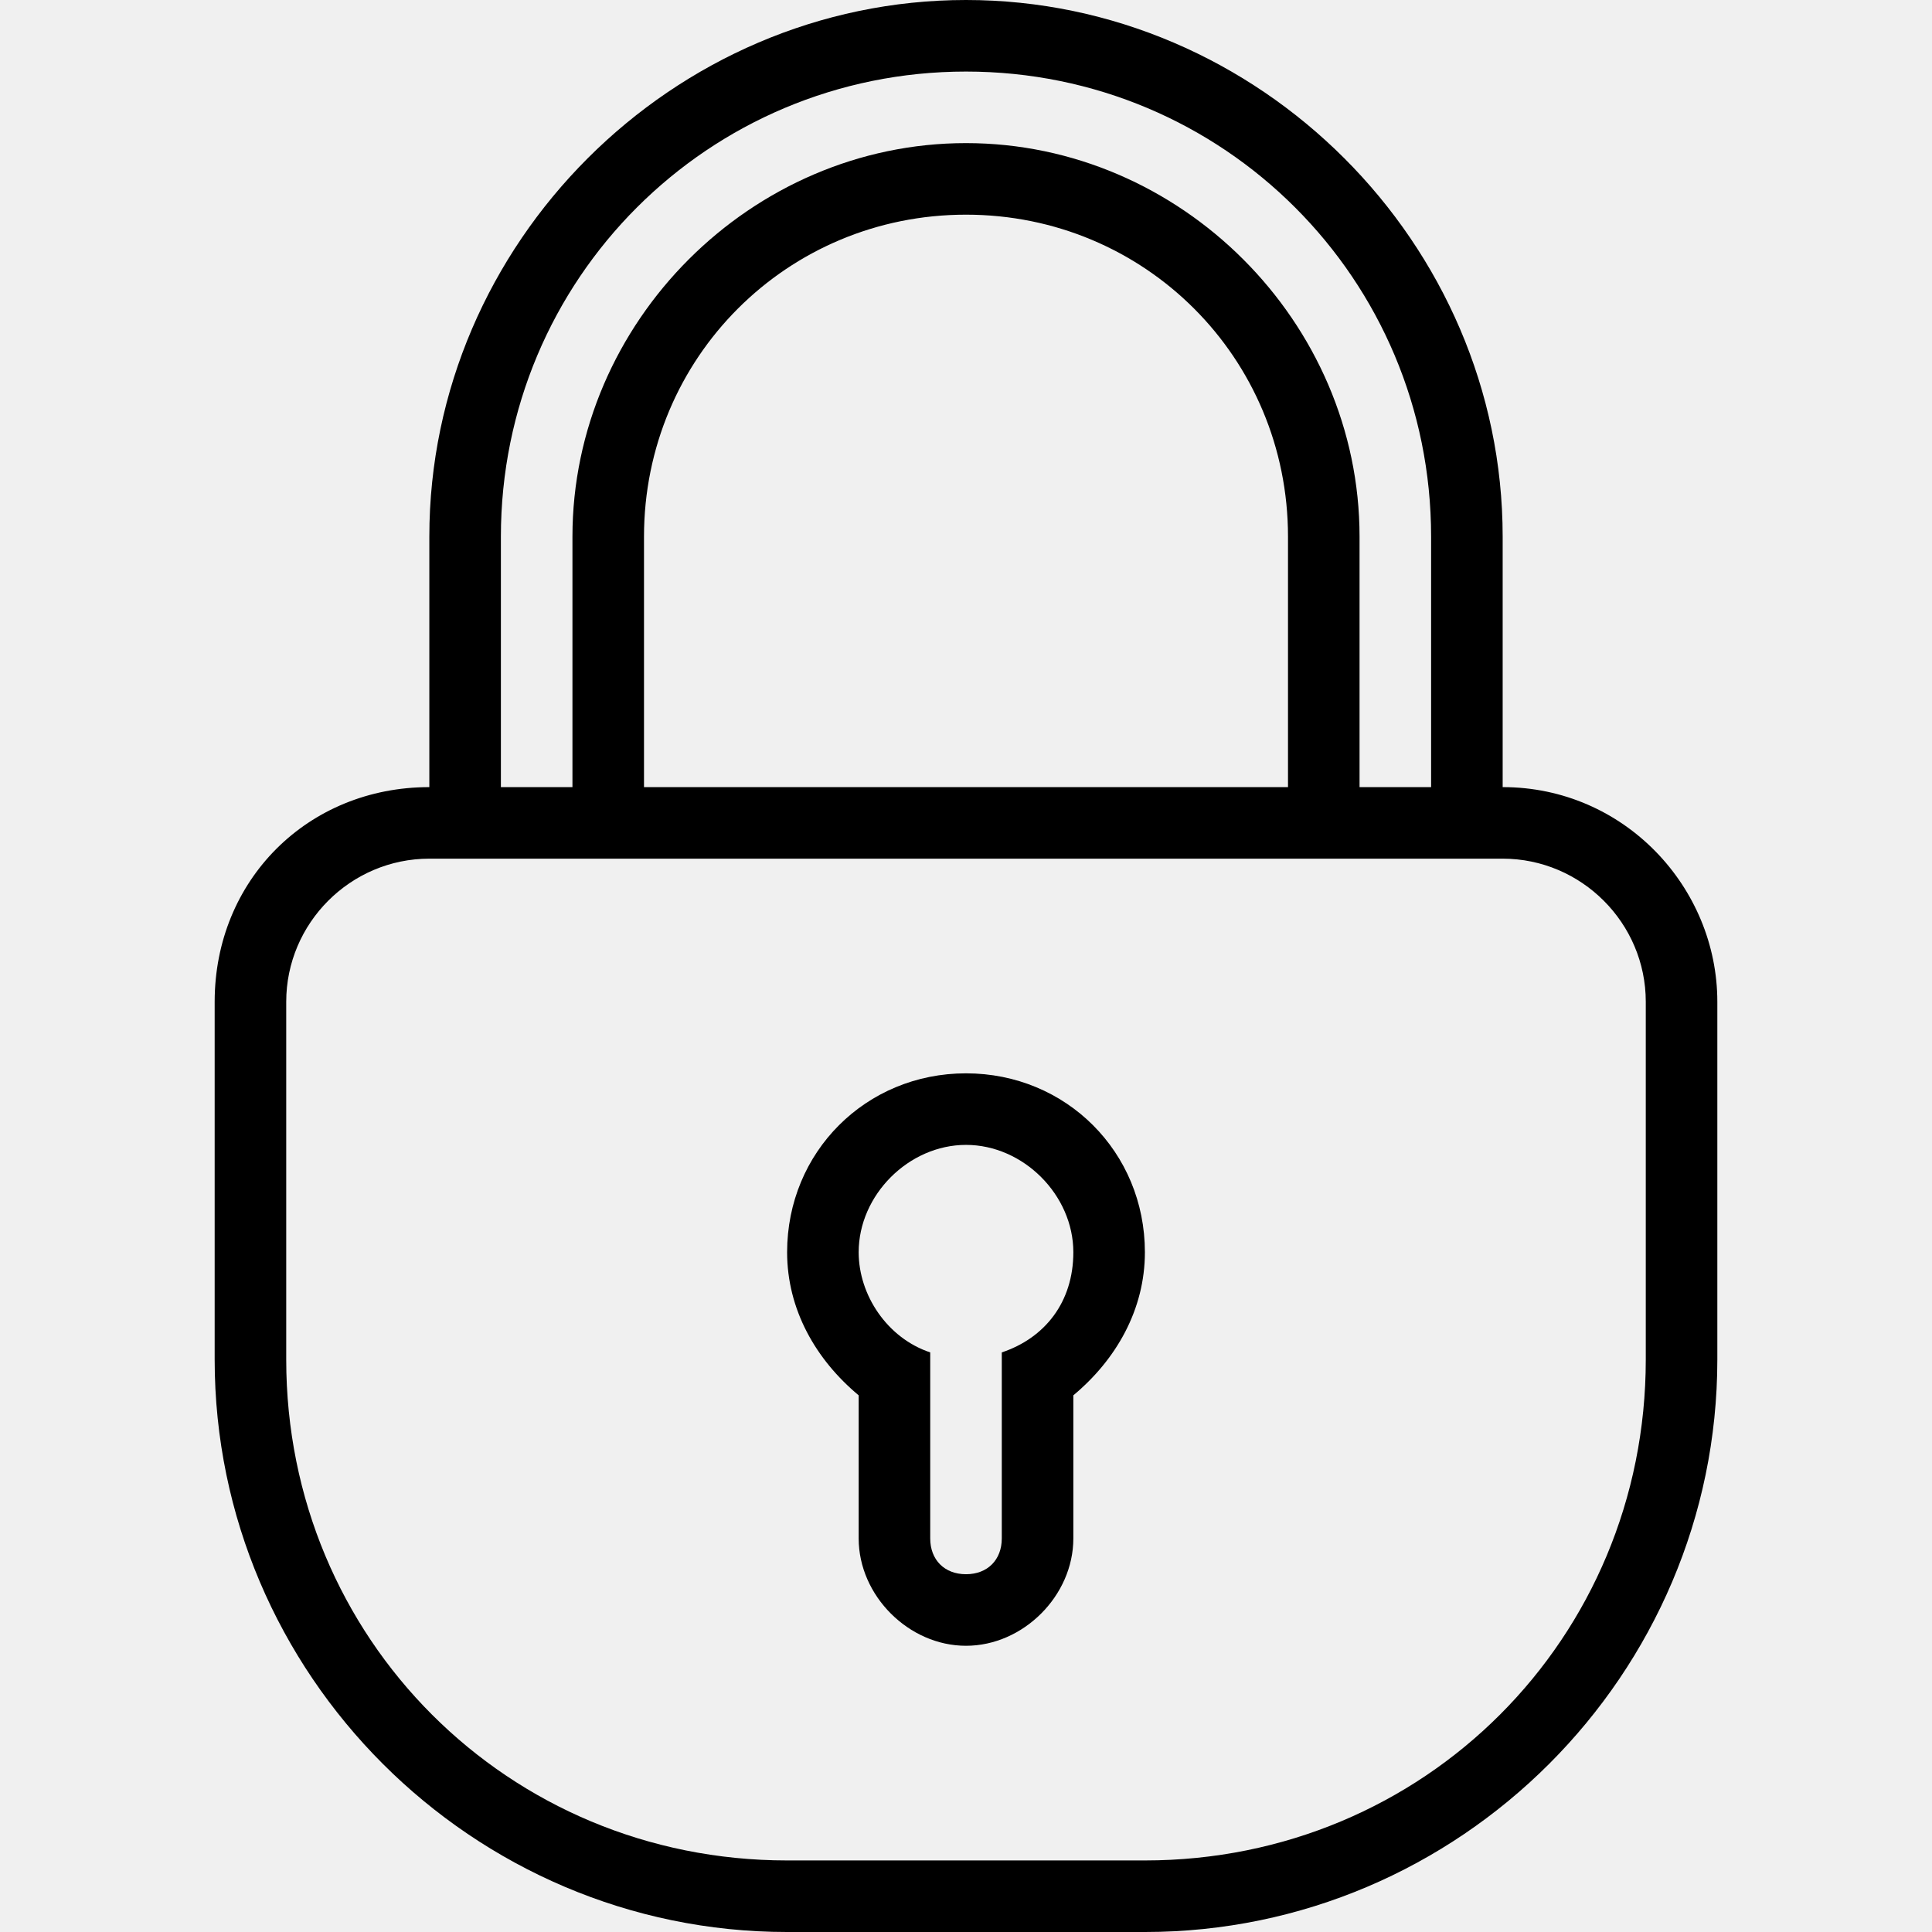
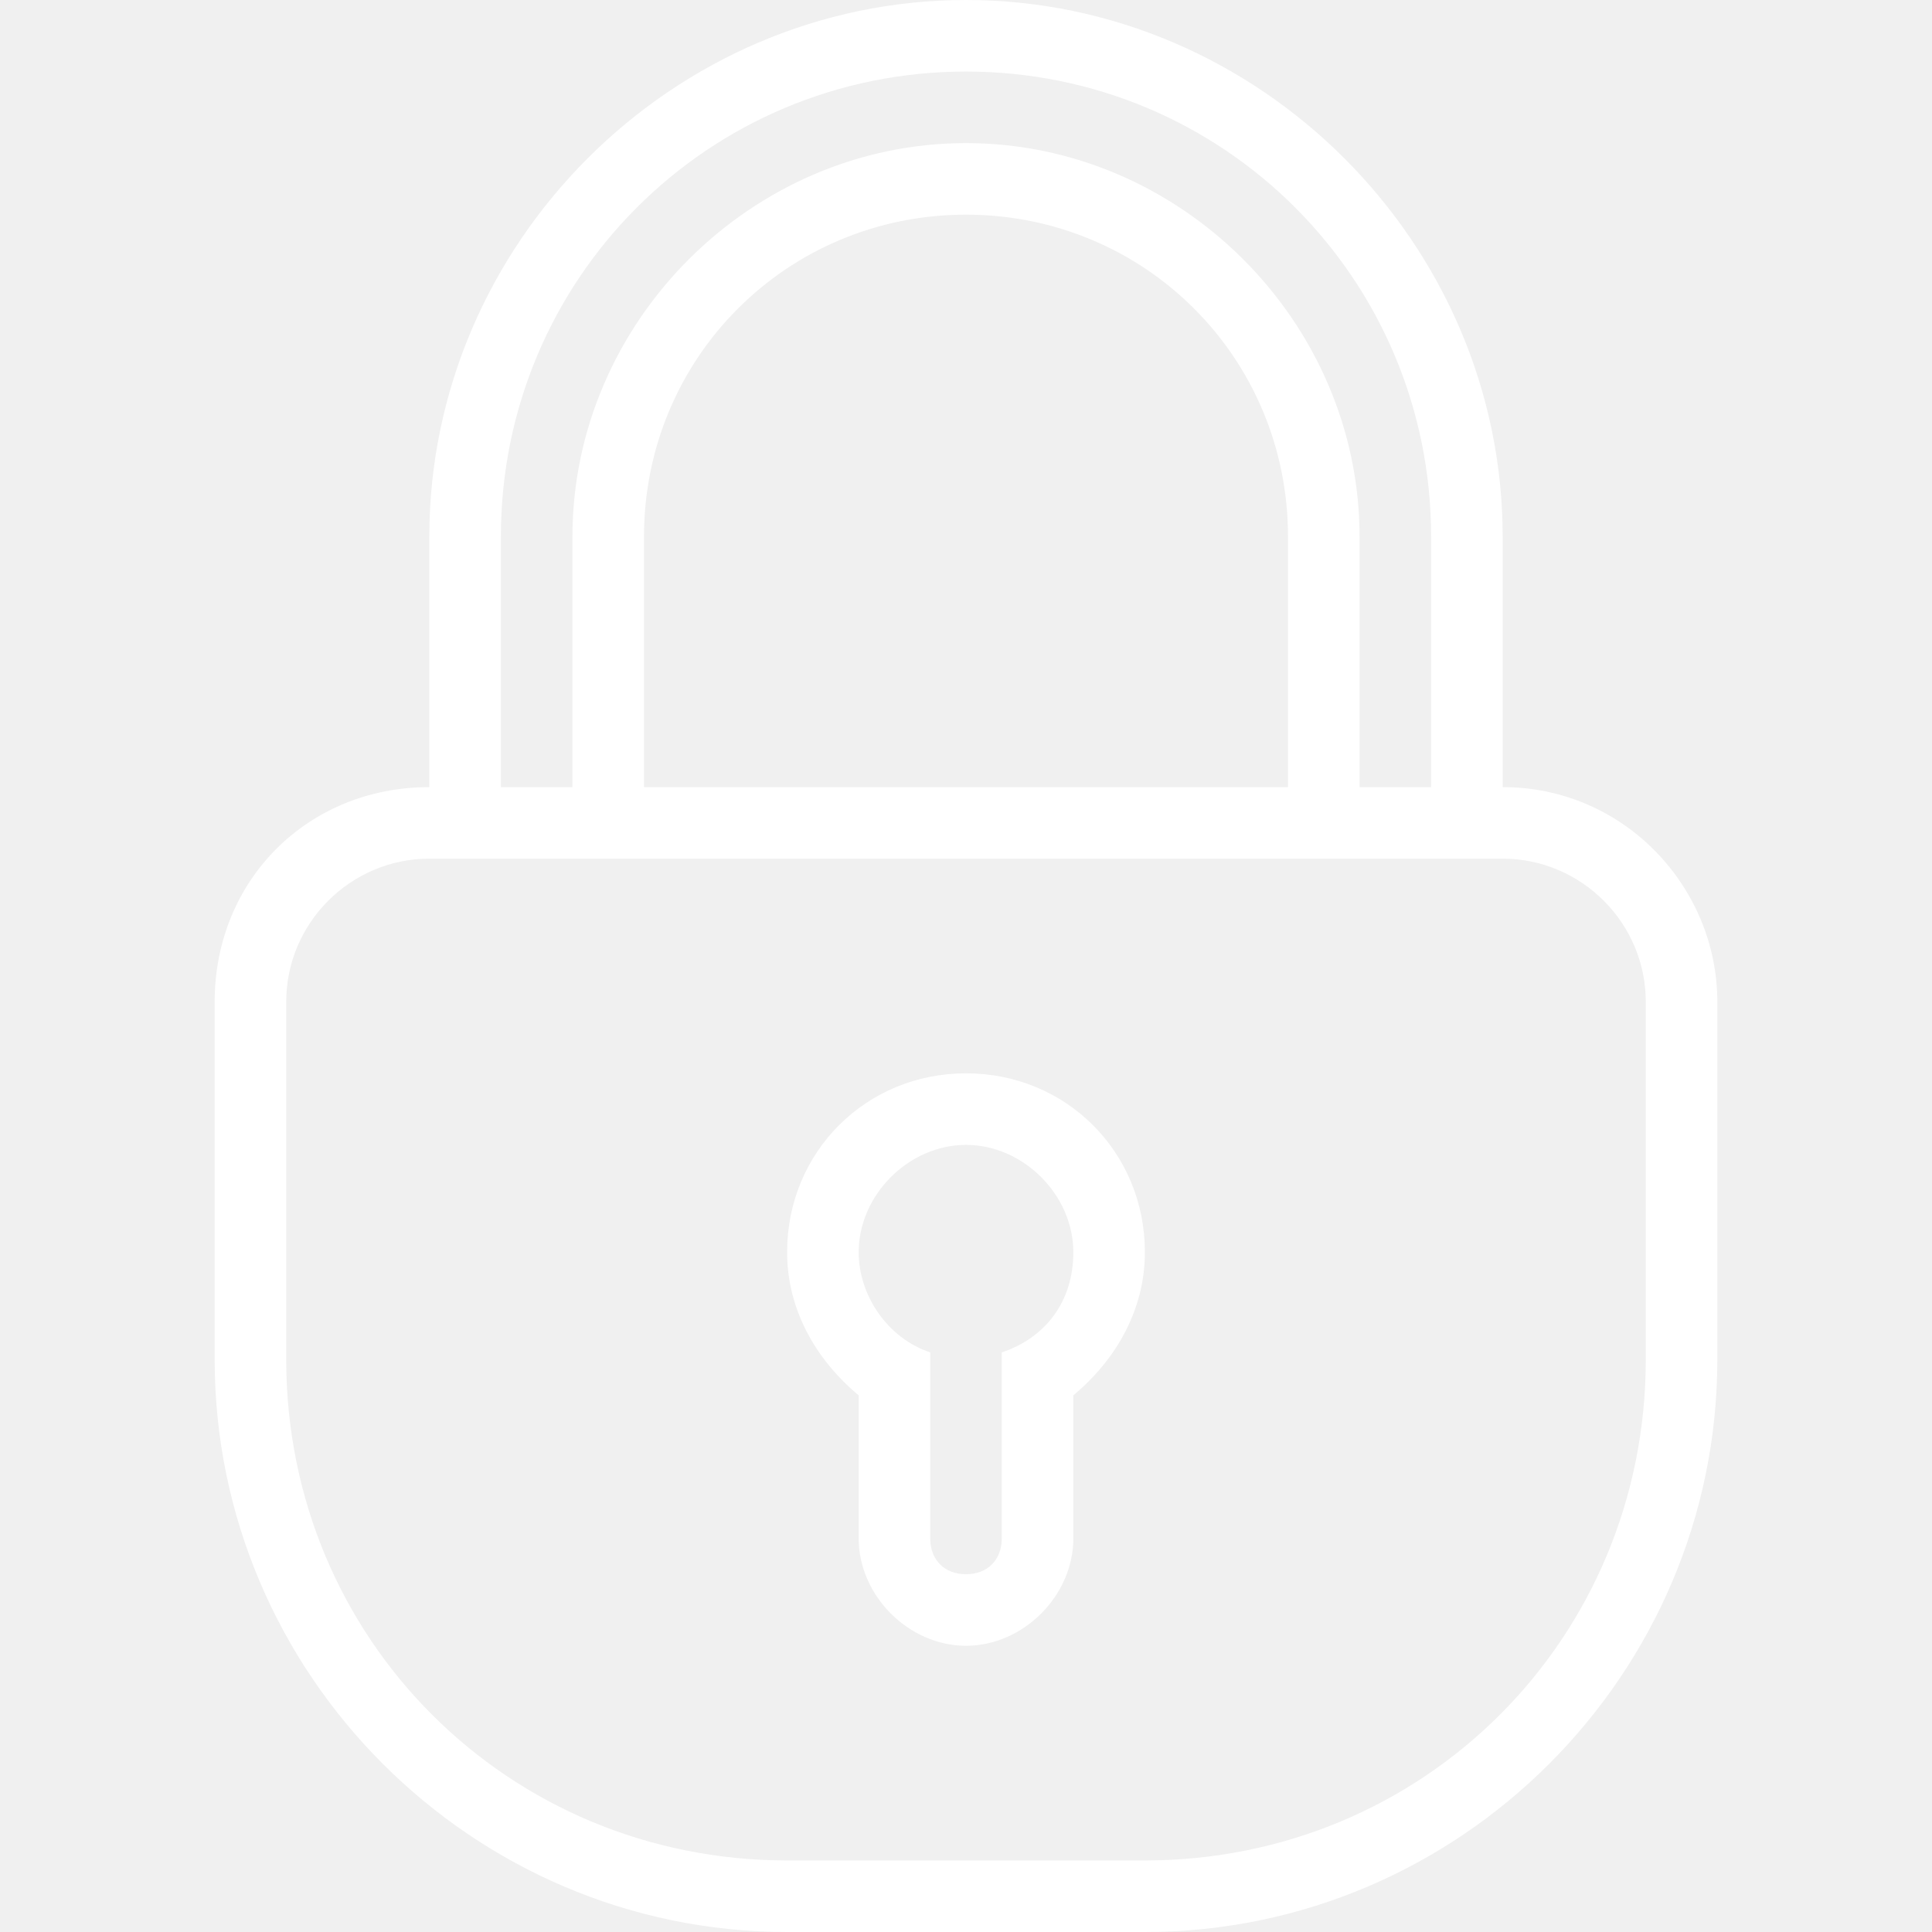
- <svg xmlns="http://www.w3.org/2000/svg" version="1.1" id="Capa_1" x="0px" y="0px" width="516.375px" height="516.375px" viewBox="0 0 516.375 516.375" style="enable-background:new 0 0 516.375 516.375;" xml:space="preserve">
+ <svg xmlns="http://www.w3.org/2000/svg" version="1.1" id="Capa_1" x="0px" y="0px" width="516.375px" height="516.375px" viewBox="0 0 516.375 516.375" style="enable-background:new 0 0 516.375 516.375;" fill="#fff" xml:space="preserve">
  <g>
    <g>
      <path d="M401.625,210.375v-66.938C401.625,65.025,336.6,0,258.188,0C179.775,0,114.75,65.025,114.75,143.438v66.938    c-32.513,0-57.375,24.862-57.375,57.375v95.625c0,84.15,68.85,153,153,153H306c84.15,0,153-68.85,153-153V267.75    C459,237.15,434.138,210.375,401.625,210.375z M133.875,143.438c0-68.85,55.462-124.312,124.312-124.312    c68.85,0,124.312,55.462,124.312,124.312v66.938h-19.125v-66.938c0-57.375-47.812-105.188-105.188-105.188S153,86.062,153,143.438    v66.938h-19.125V143.438z M344.25,143.438v66.938H172.125v-66.938c0-47.812,38.25-86.062,86.062-86.062    S344.25,95.625,344.25,143.438z M439.875,363.375c0,74.588-59.287,133.875-133.875,133.875h-95.625    c-74.587,0-133.875-59.287-133.875-133.875V267.75c0-21.038,17.212-38.25,38.25-38.25h286.875c21.037,0,38.25,17.212,38.25,38.25    V363.375z" />
      <path d="M258.188,286.875c-26.775,0-47.812,21.037-47.812,47.812c0,15.3,7.65,28.688,19.125,38.25v38.25    c0,15.3,13.388,28.688,28.688,28.688s28.688-13.388,28.688-28.688v-38.25c11.475-9.562,19.125-22.95,19.125-38.25    C306,307.912,284.963,286.875,258.188,286.875z M267.75,361.463v49.725c0,5.737-3.825,9.562-9.562,9.562s-9.562-3.825-9.562-9.562    v-49.725c-11.475-3.825-19.125-15.301-19.125-26.775c0-15.3,13.388-28.688,28.688-28.688s28.688,13.388,28.688,28.688    C286.875,348.075,279.225,357.638,267.75,361.463z" />
    </g>
  </g>
  <g>
</g>
  <g>
</g>
  <g>
</g>
  <g>
</g>
  <g>
</g>
  <g>
</g>
  <g>
</g>
  <g>
</g>
  <g>
</g>
  <g>
</g>
  <g>
</g>
  <g>
</g>
  <g>
</g>
  <g>
</g>
  <g>
</g>
</svg>
